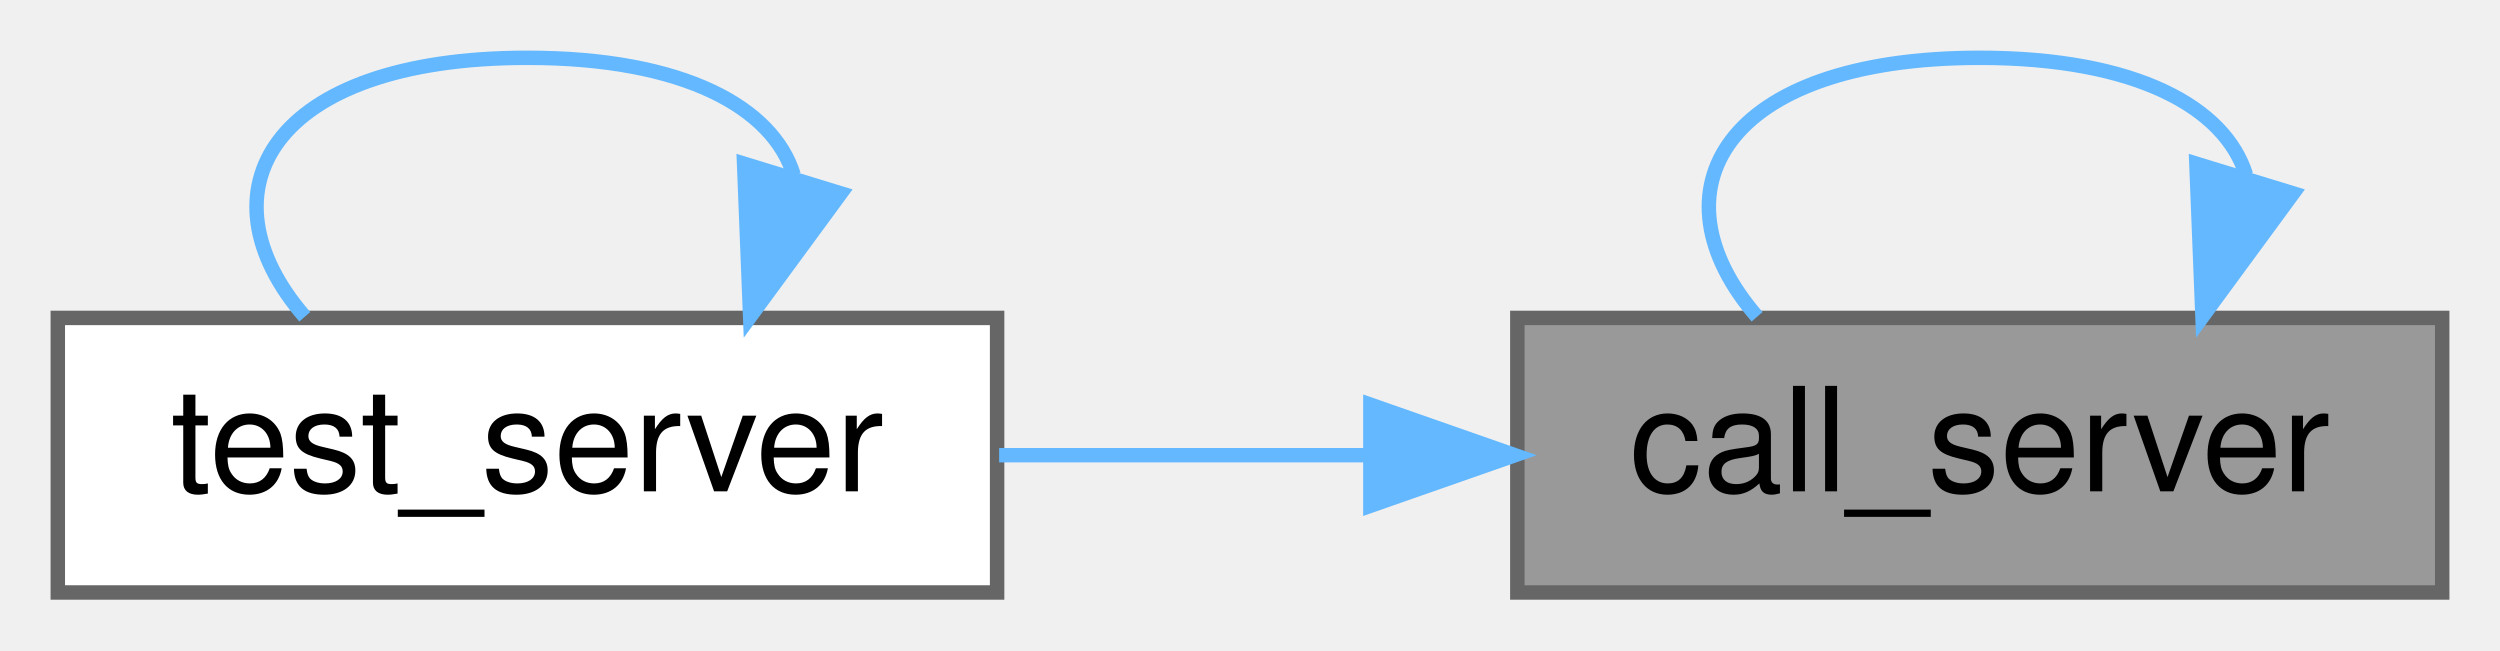
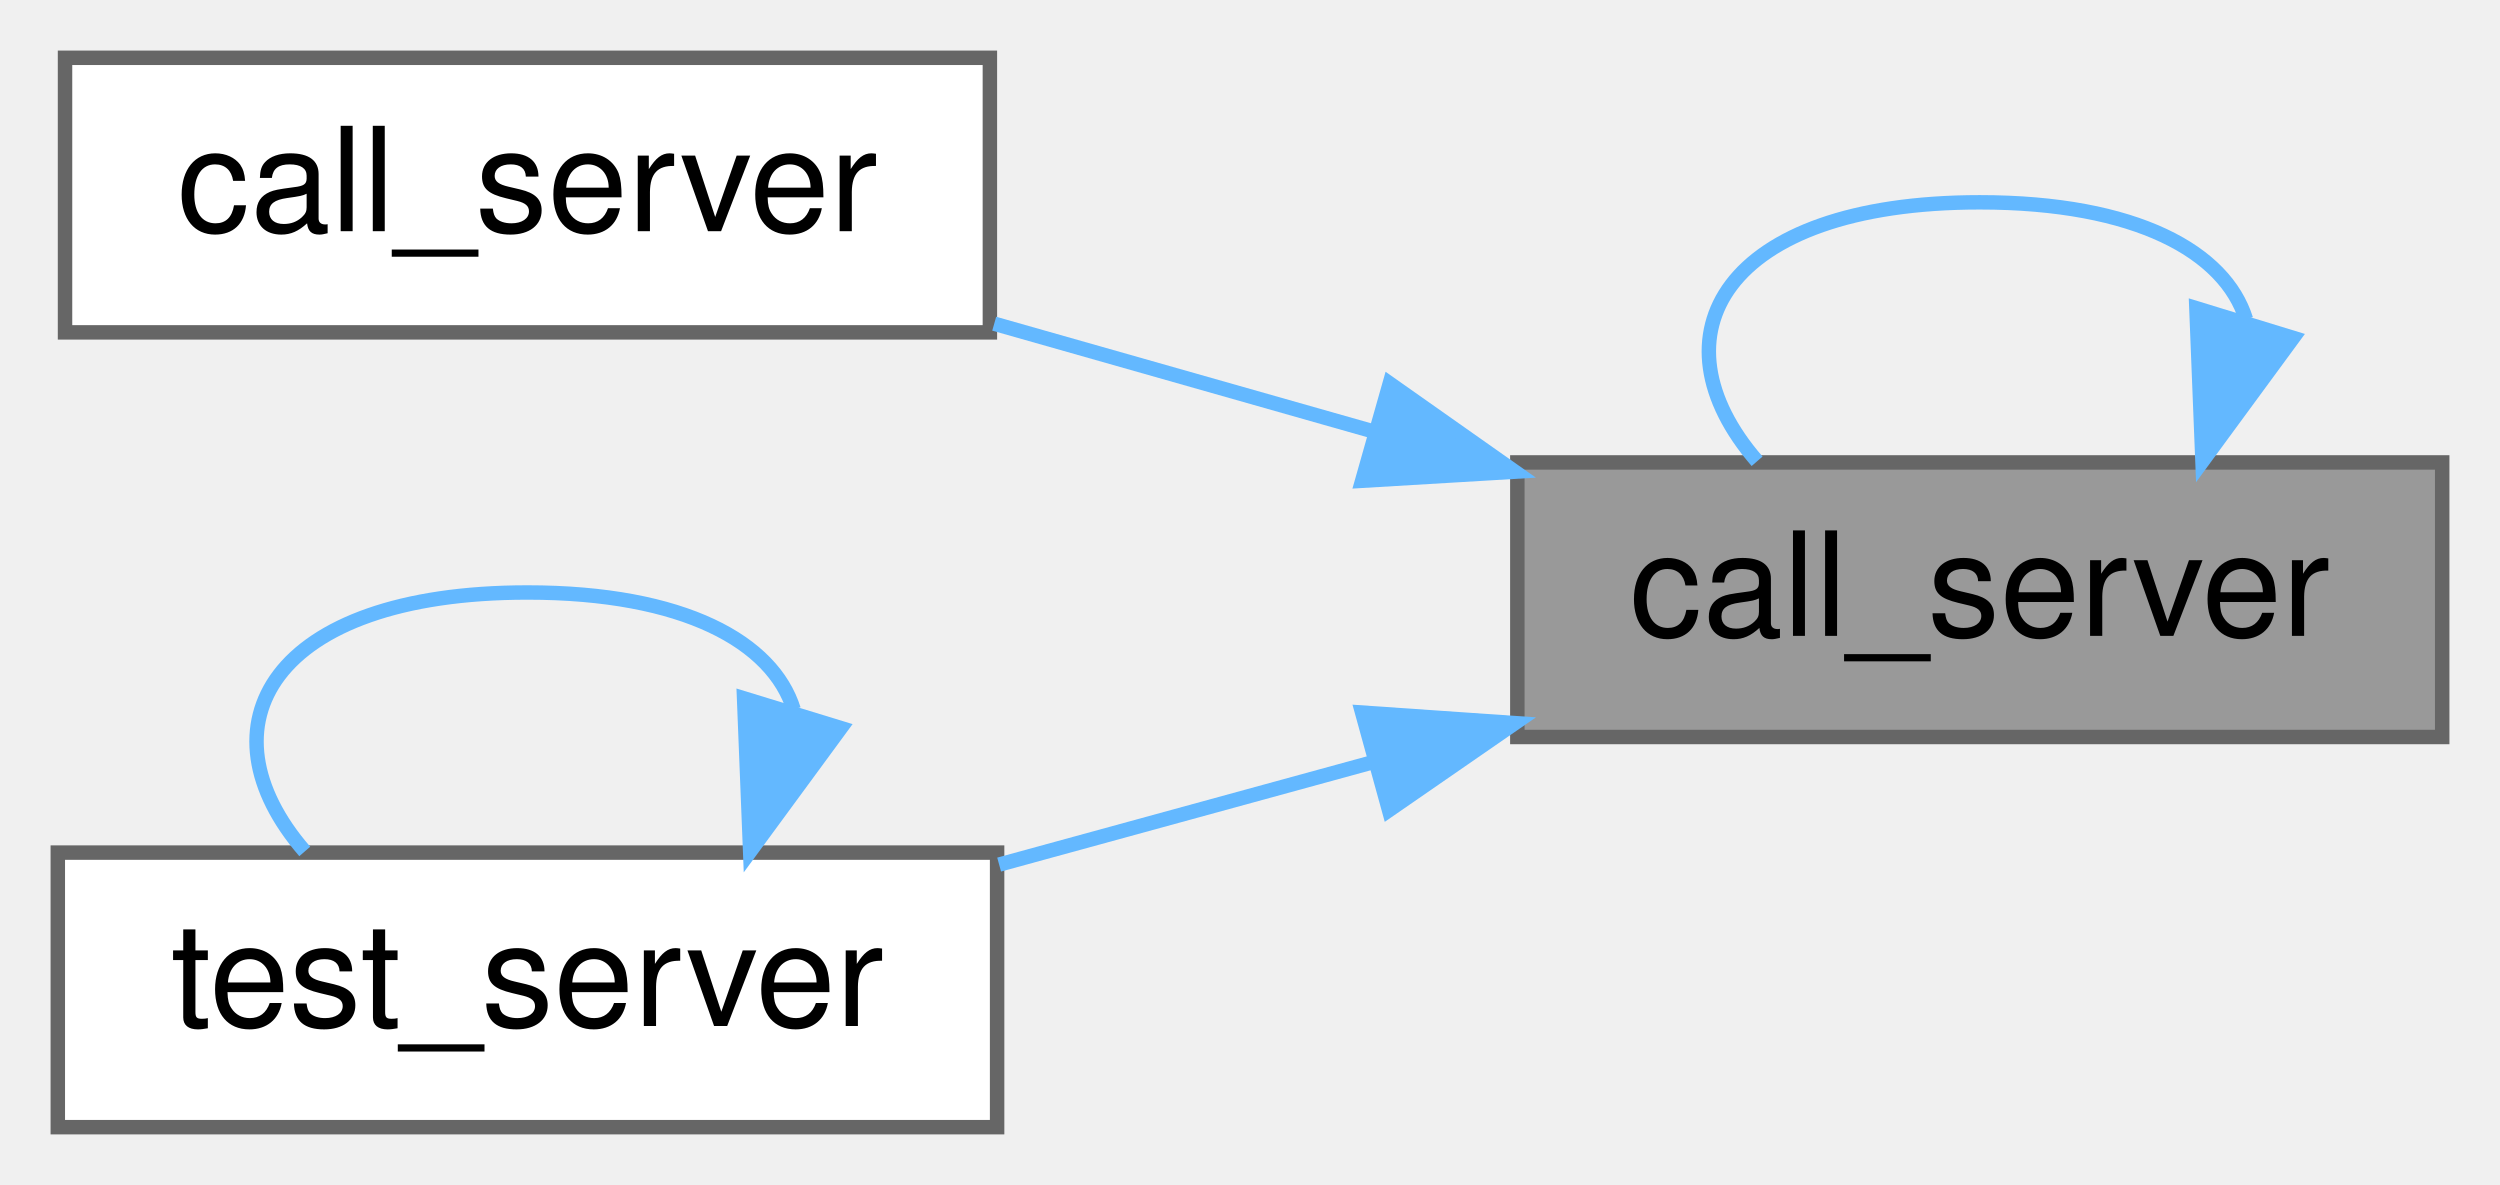
- <svg xmlns="http://www.w3.org/2000/svg" xmlns:xlink="http://www.w3.org/1999/xlink" width="173pt" height="45pt" viewBox="0.00 0.00 173.00 45.00">
-   <g id="page0,1_graph0" class="graph" transform="scale(1 1) rotate(0) translate(4 41)">
+ <svg xmlns="http://www.w3.org/2000/svg" xmlns:xlink="http://www.w3.org/1999/xlink" width="173pt" height="82pt" viewBox="0.00 0.00 173.00 82.00">
+   <g id="page0,1_graph0" class="graph" transform="scale(1 1) rotate(0) translate(4 78)">
    <g id="Node000001" class="node">
      <g id="a_Node000001">
        <a xlink:title=" ">
-           <polygon fill="#999999" stroke="#666666" points="165,-19 101,-19 101,0 165,0 165,-19" />
-           <text text-anchor="middle" x="133" y="-7" font-family="Helvetica,sans-Serif" font-size="10.00">call_server</text>
+           <polygon fill="#999999" stroke="#666666" points="165,-46 101,-46 101,-27 165,-27 165,-46" />
+           <text text-anchor="middle" x="133" y="-34" font-family="Helvetica,sans-Serif" font-size="10.00">call_server</text>
        </a>
      </g>
    </g>
    <g id="edge1_Node000001_Node000001" class="edge">
      <g id="a_edge1_Node000001_Node000001">
        <a xlink:title=" ">
-           <path fill="none" stroke="#63b8ff" d="M151.42,-28.91C149.97,-33.56 143.83,-37 133,-37 115.23,-37 110.09,-27.73 117.59,-19.08" />
-           <polygon fill="#63b8ff" stroke="#63b8ff" points="154.68,-27.62 148.41,-19.08 147.99,-29.67 154.68,-27.62" />
+           <path fill="none" stroke="#63b8ff" d="M151.42,-55.91C149.97,-60.56 143.83,-64 133,-64 115.23,-64 110.09,-54.73 117.59,-46.08" />
+           <polygon fill="#63b8ff" stroke="#63b8ff" points="154.68,-54.62 148.41,-46.08 147.99,-56.67 154.68,-54.62" />
        </a>
      </g>
    </g>
    <g id="Node000002" class="node">
      <g id="a_Node000002">
+         <a xlink:href="server_8php.html#a05470a9754c89cd14069bbf7e6789485" target="_top" xlink:title="Exercise the report with known lookup results, including one optional failure.">
+           <polygon fill="white" stroke="#666666" points="64.5,-74 0.5,-74 0.5,-55 64.5,-55 64.5,-74" />
+           <text text-anchor="middle" x="32.5" y="-62" font-family="Helvetica,sans-Serif" font-size="10.00">call_server</text>
+         </a>
+       </g>
+     </g>
+     <g id="edge2_Node000001_Node000002" class="edge">
+       <g id="a_edge2_Node000001_Node000002">
+         <a xlink:title=" ">
+           <path fill="none" stroke="#63b8ff" d="M91.12,-48.12C82.33,-50.62 73.16,-53.22 64.8,-55.6" />
+           <polygon fill="#63b8ff" stroke="#63b8ff" points="92.17,-51.46 100.83,-45.36 90.26,-44.73 92.17,-51.46" />
+         </a>
+       </g>
+     </g>
+     <g id="Node000003" class="node">
+       <g id="a_Node000003">
        <a xlink:href="_l_g_v___t_z___lookup___test_8php.html#a5fdb5cb9a08a7933dd607dfc4df5f231" target="_top" xlink:title=" ">
          <polygon fill="white" stroke="#666666" points="65,-19 0,-19 0,0 65,0 65,-19" />
          <text text-anchor="middle" x="32.5" y="-7" font-family="Helvetica,sans-Serif" font-size="10.00">test_server</text>
        </a>
      </g>
    </g>
-     <g id="edge2_Node000001_Node000002" class="edge">
-       <g id="a_edge2_Node000001_Node000002">
+     <g id="edge3_Node000001_Node000003" class="edge">
+       <g id="a_edge3_Node000001_Node000003">
        <a xlink:title=" ">
-           <path fill="none" stroke="#63b8ff" d="M90.66,-9.5C82.12,-9.5 73.26,-9.5 65.14,-9.5" />
-           <polygon fill="#63b8ff" stroke="#63b8ff" points="90.83,-13 100.83,-9.5 90.83,-6 90.83,-13" />
+           <path fill="none" stroke="#63b8ff" d="M90.94,-25.24C82.32,-22.88 73.35,-20.42 65.14,-18.17" />
+           <polygon fill="#63b8ff" stroke="#63b8ff" points="90.26,-28.69 100.83,-27.96 92.12,-21.94 90.26,-28.69" />
        </a>
      </g>
    </g>
-     <g id="edge3_Node000002_Node000002" class="edge">
-       <g id="a_edge3_Node000002_Node000002">
+     <g id="edge4_Node000003_Node000003" class="edge">
+       <g id="a_edge4_Node000003_Node000003">
        <a xlink:title=" ">
          <path fill="none" stroke="#63b8ff" d="M50.92,-28.91C49.47,-33.56 43.33,-37 32.5,-37 14.73,-37 9.59,-27.73 17.09,-19.08" />
          <polygon fill="#63b8ff" stroke="#63b8ff" points="54.18,-27.62 47.91,-19.08 47.49,-29.67 54.18,-27.62" />
        </a>
      </g>
    </g>
  </g>
</svg>
